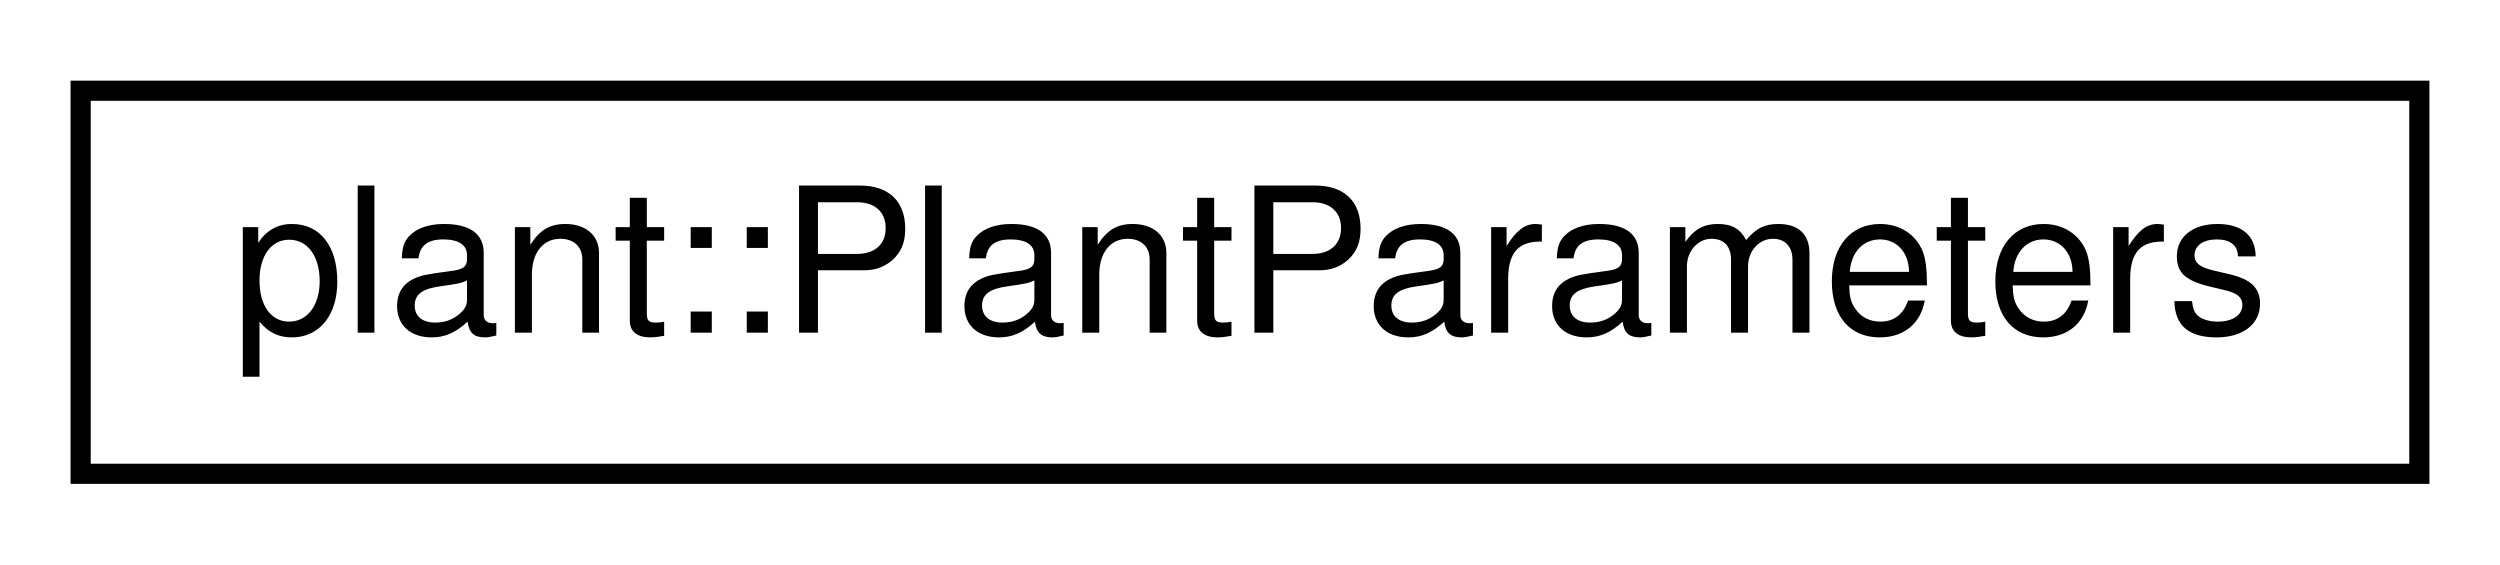
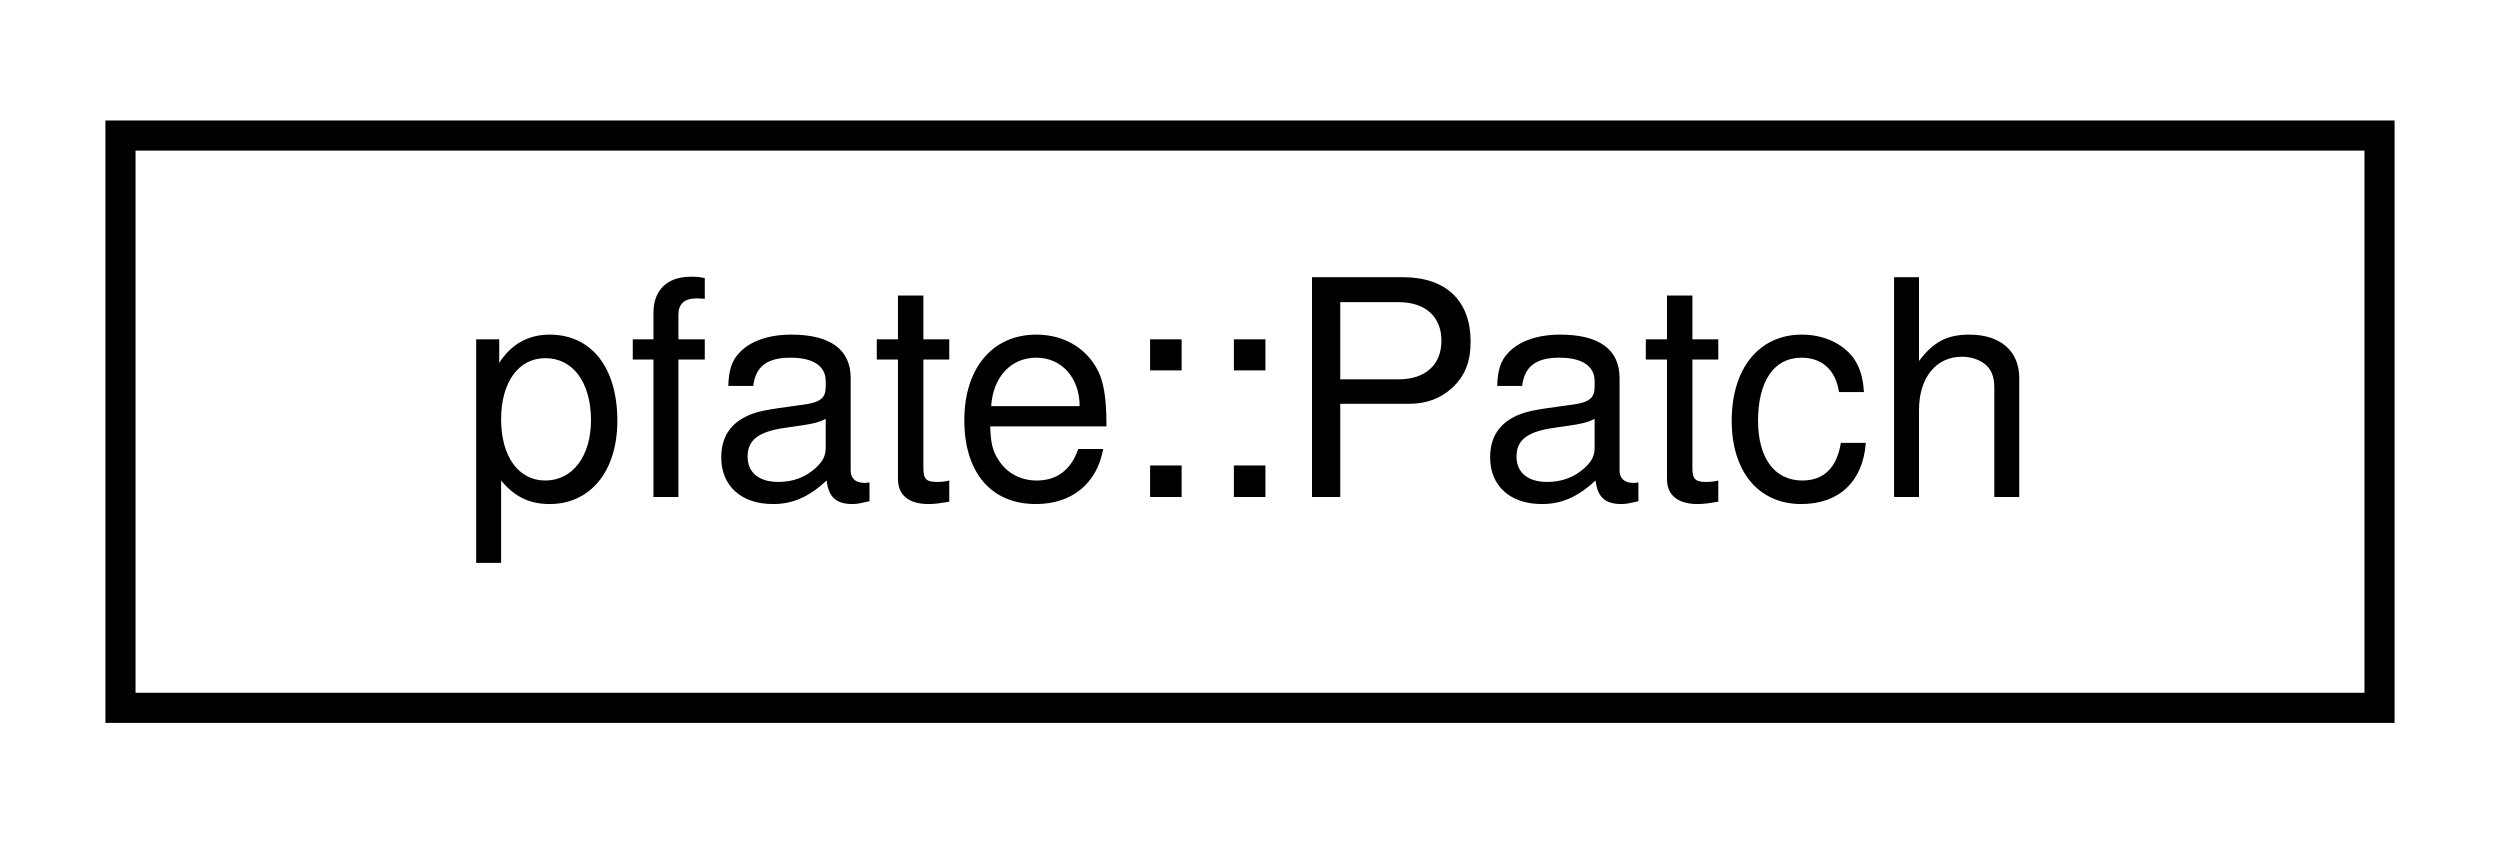
- <svg xmlns="http://www.w3.org/2000/svg" xmlns:xlink="http://www.w3.org/1999/xlink" width="124pt" height="28pt" viewBox="0.00 0.00 124.00 28.00">
+ <svg xmlns="http://www.w3.org/2000/svg" xmlns:xlink="http://www.w3.org/1999/xlink" width="83pt" height="28pt" viewBox="0.00 0.00 83.00 28.00">
  <g id="graph0" class="graph" transform="scale(1 1) rotate(0) translate(4 24)">
    <g id="node1" class="node">
      <g id="a_node1">
-         <a xlink:href="classplant_1_1PlantParameters.html" target="_top" xlink:title="plant::PlantParameters">
-           <polygon fill="none" stroke="#000000" points="0,-.5 0,-19.5 116,-19.5 116,-.5 0,-.5" />
-           <text text-anchor="middle" x="58" y="-7.5" font-family="Helvetica,sans-Serif" font-size="10.00" fill="#000000">plant::PlantParameters</text>
+         <a xlink:href="classpfate_1_1Patch.html" target="_top" xlink:title=" ">
+           <polygon fill="none" stroke="black" points="0,-0.5 0,-19.5 75,-19.5 75,-0.5 0,-0.5" />
+           <text text-anchor="middle" x="37.5" y="-7.5" font-family="Helvetica,sans-Serif" font-size="10.00">pfate::Patch</text>
        </a>
      </g>
    </g>
  </g>
</svg>
